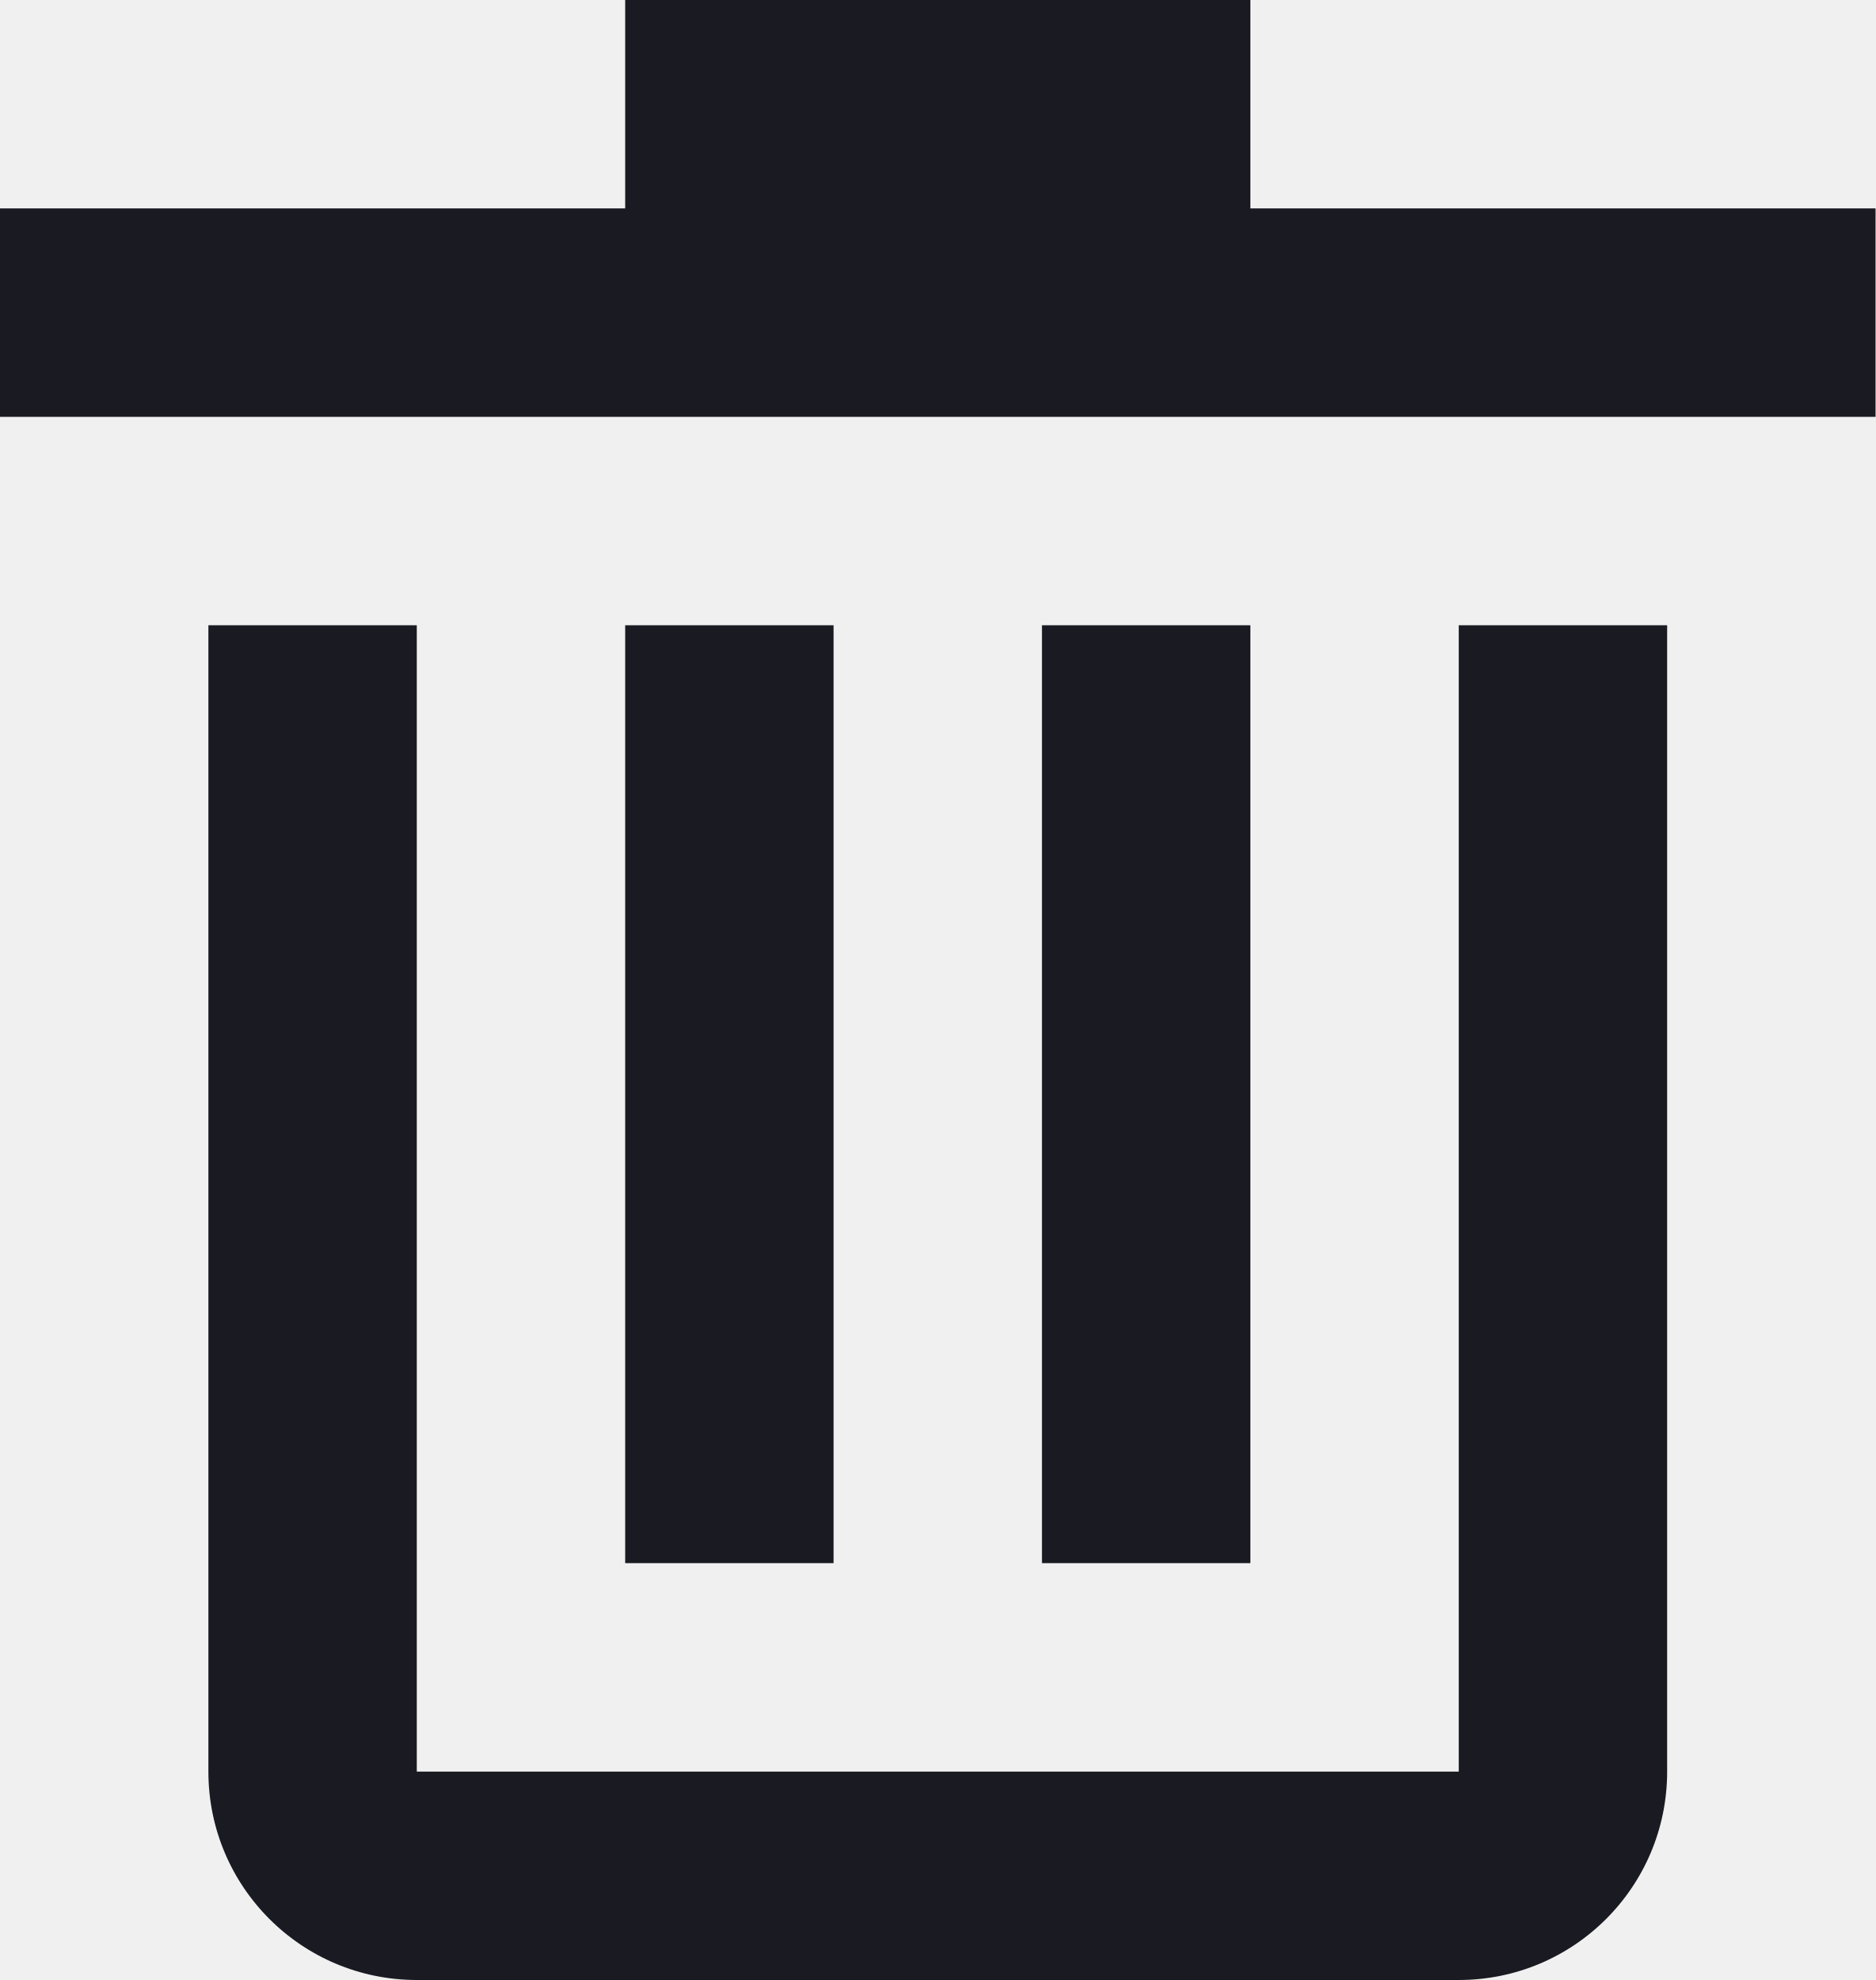
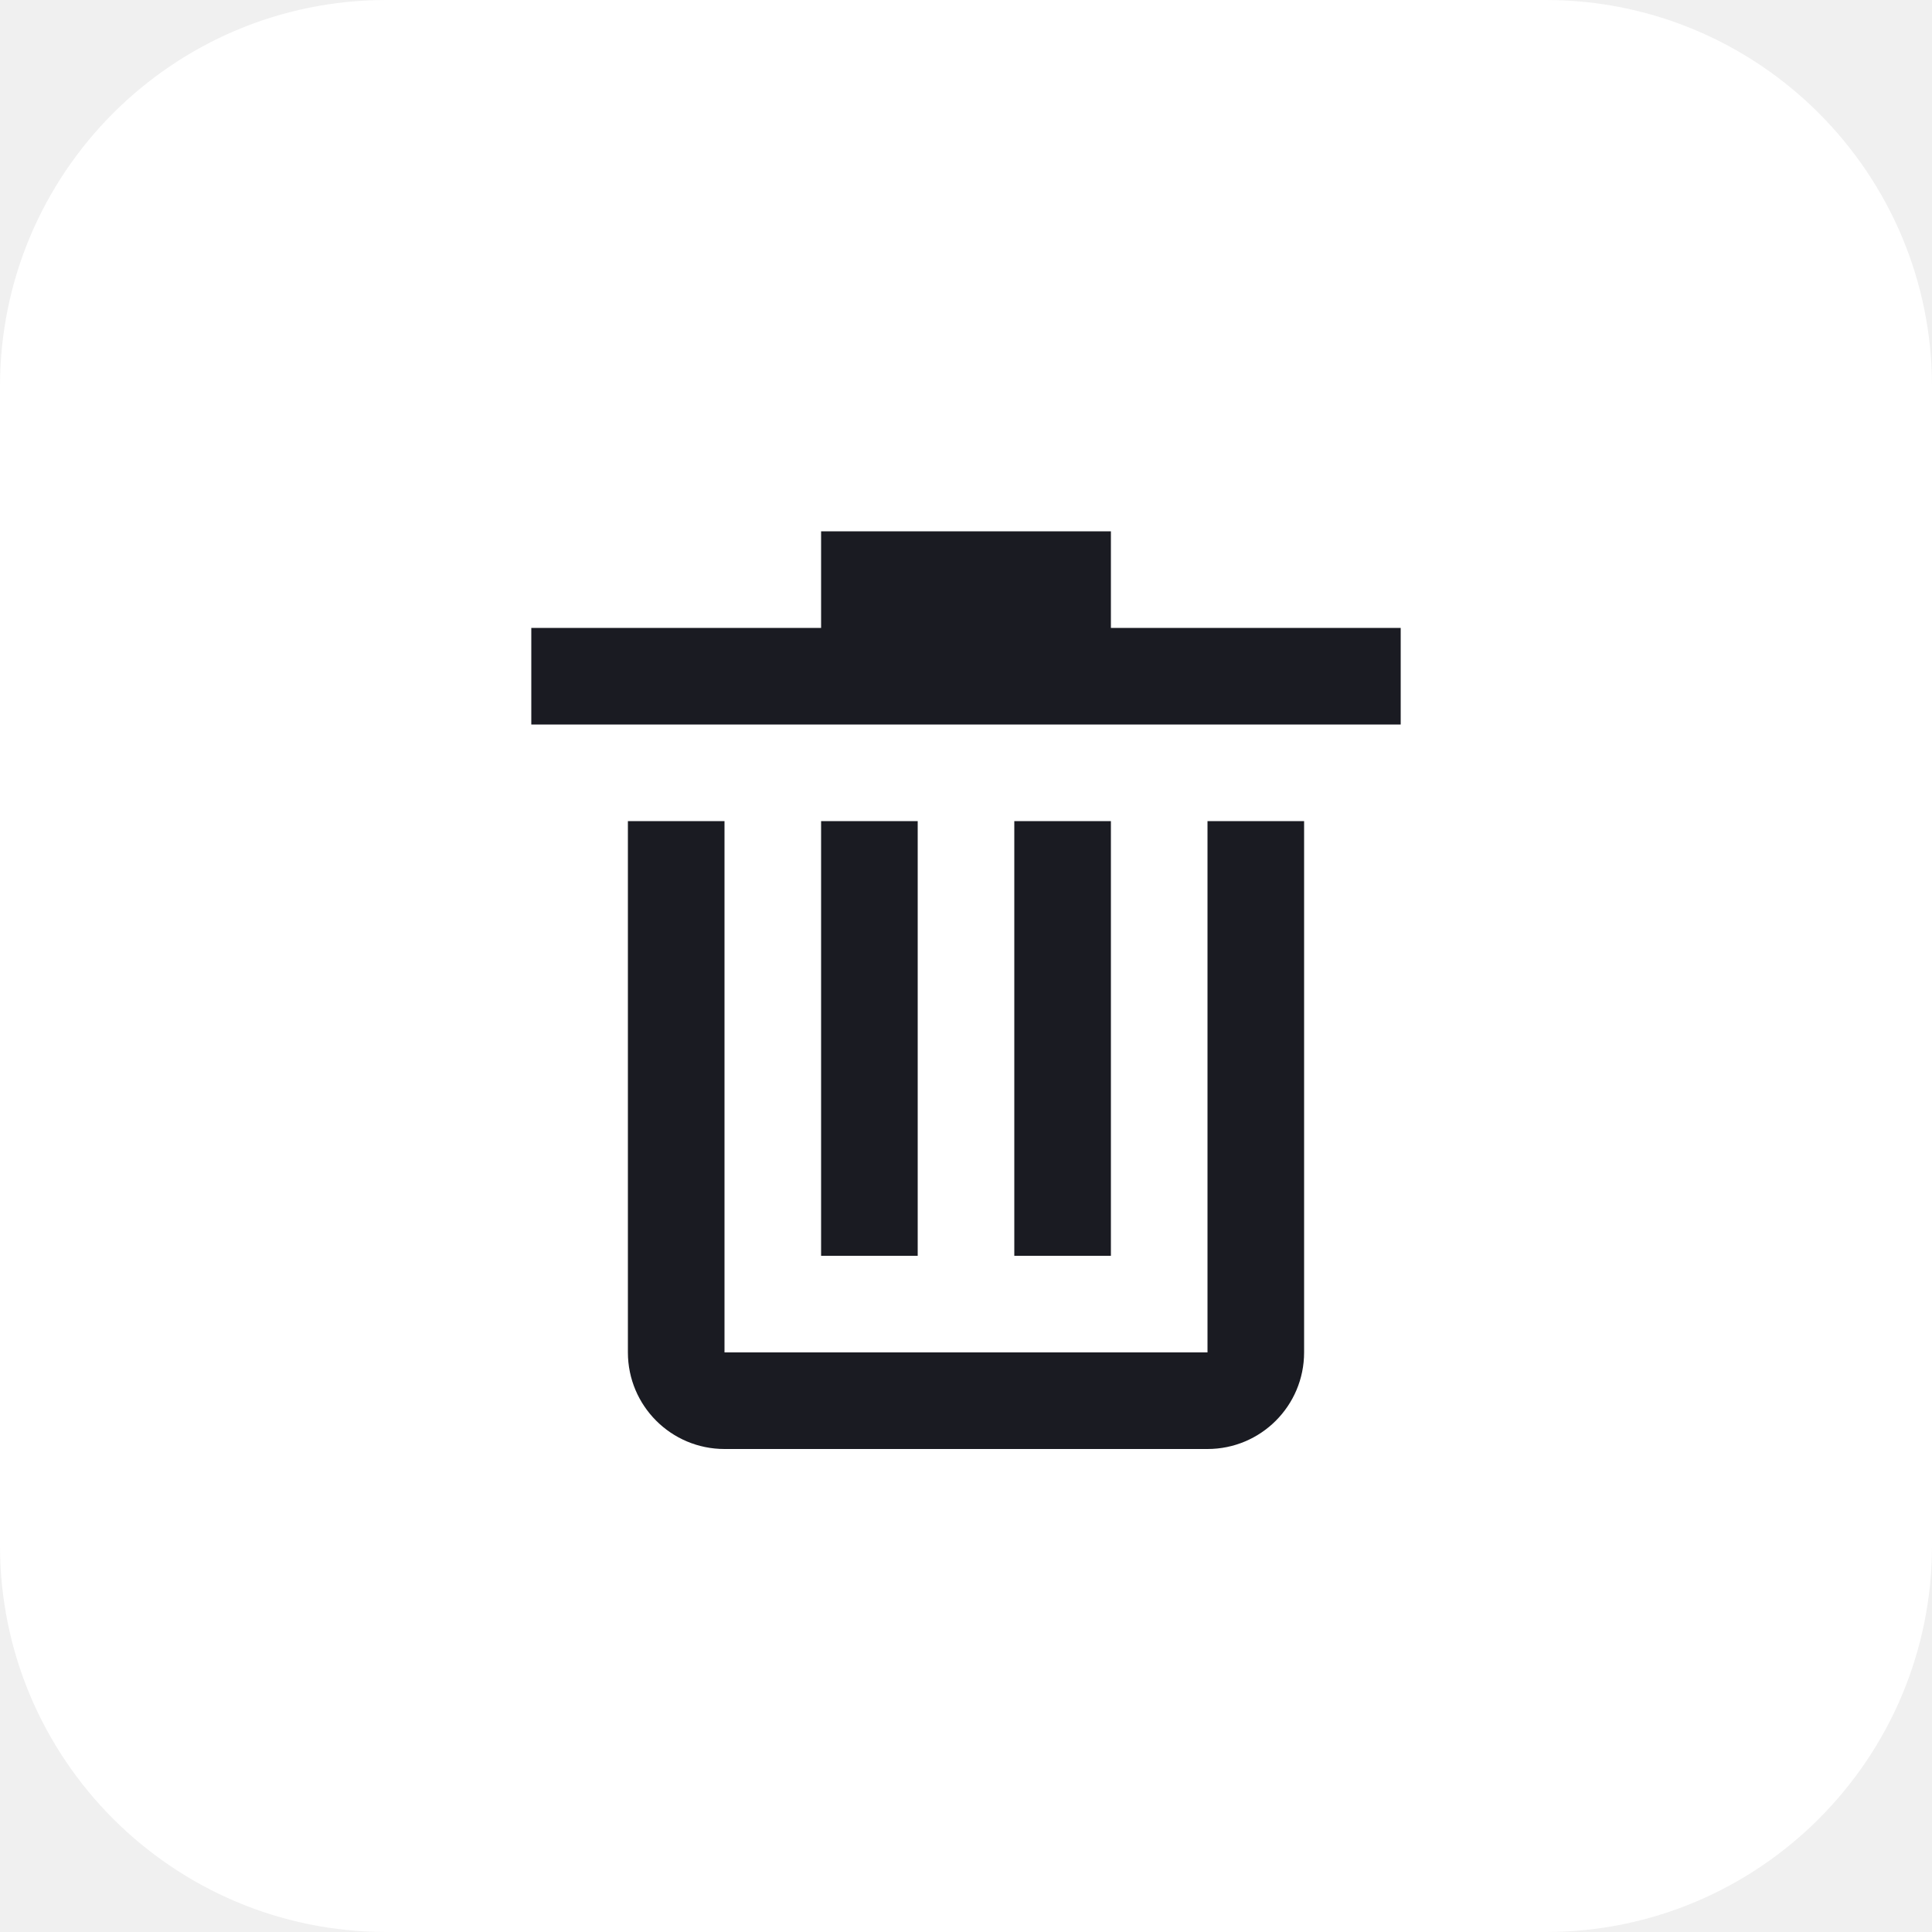
- <svg xmlns="http://www.w3.org/2000/svg" width="18" height="19" viewBox="0 0 18 19" fill="none">
-   <path fill-rule="evenodd" clip-rule="evenodd" d="M12 0H6V2H0V4H18V2H12V0ZM2 6V17C2 18.105 2.895 19 4 19H14C15.105 19 16 18.105 16 17V6H14V17H4V6H2ZM6 6L6 15H8L8 6H6ZM10 6V15H12V6H10Z" fill="#1A1B22" />
+ <svg xmlns="http://www.w3.org/2000/svg" width="40" height="40" viewBox="0 0 40 40" fill="none">
+   <rect width="40" height="40" rx="8" fill="white" />
+   <path fill-rule="evenodd" clip-rule="evenodd" d="M23 11H17V13H11V15H29V13H23V11ZM13 17V28C13 29.105 13.895 30 15 30H25C26.105 30 27 29.105 27 28V17H25V28H15V17H13ZM17 17L17 26H19L19 17H17ZM21 17V26H23V17H21Z" fill="#1A1B22" />
</svg>
